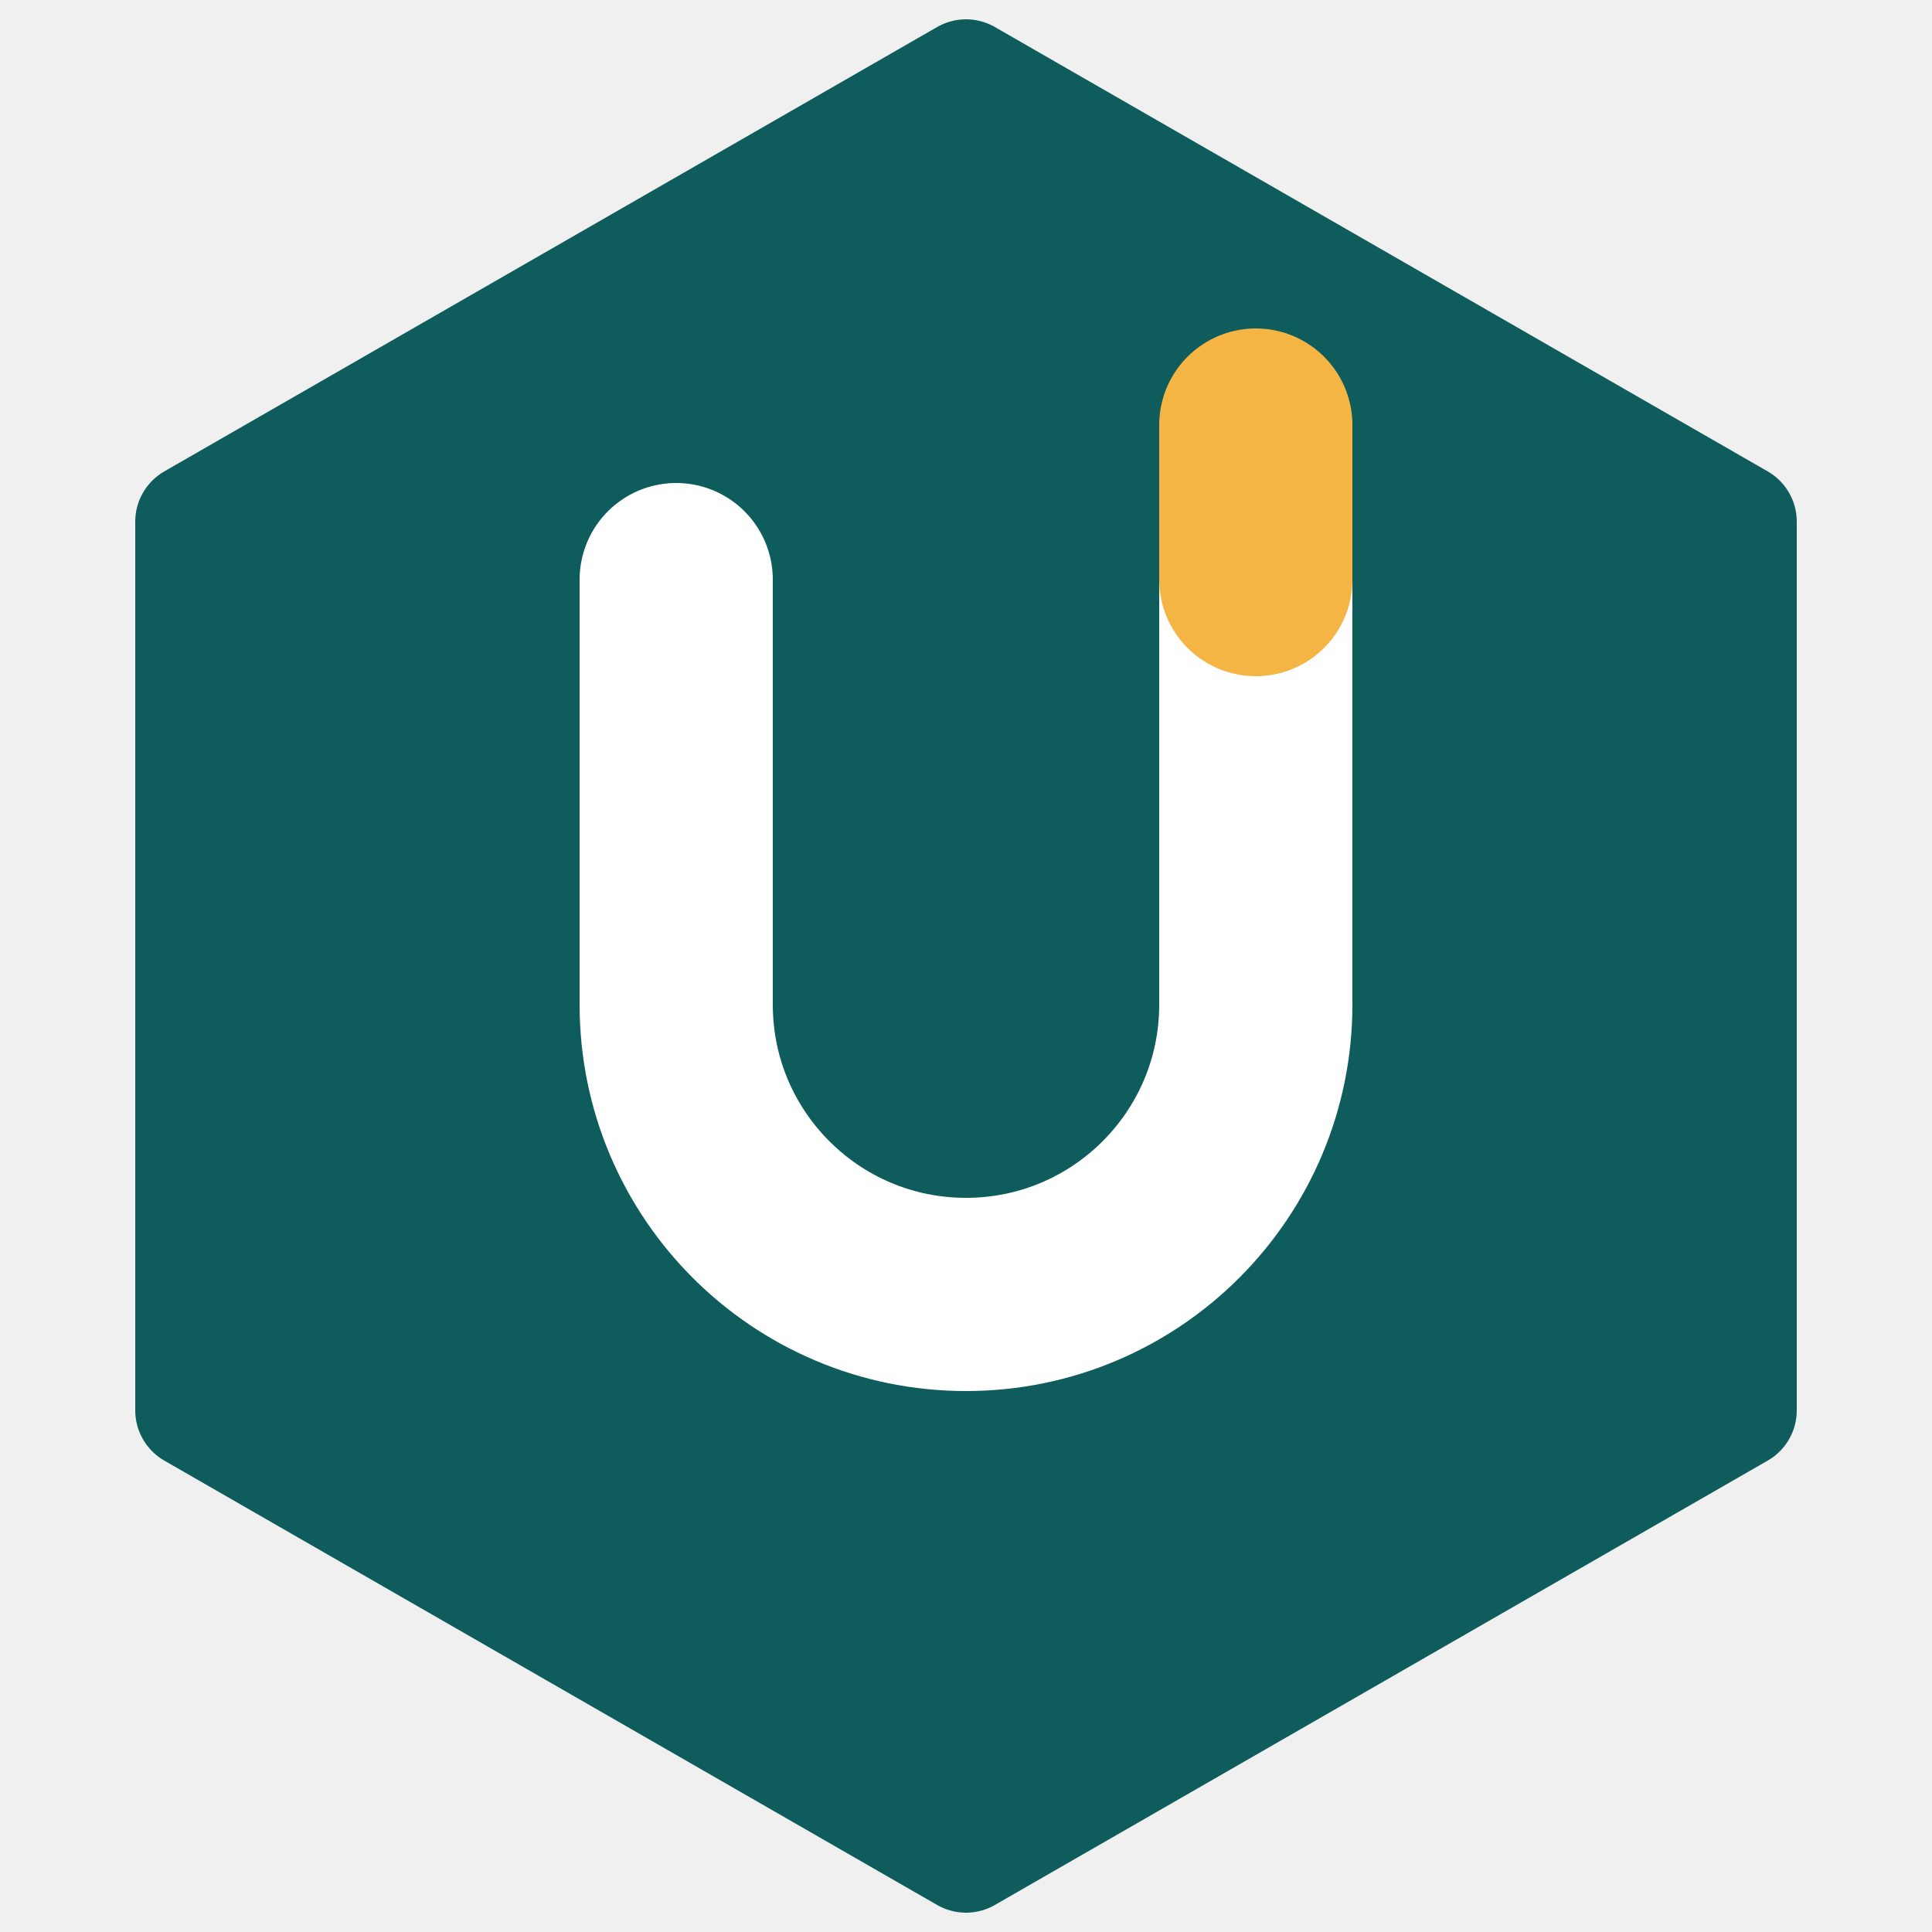
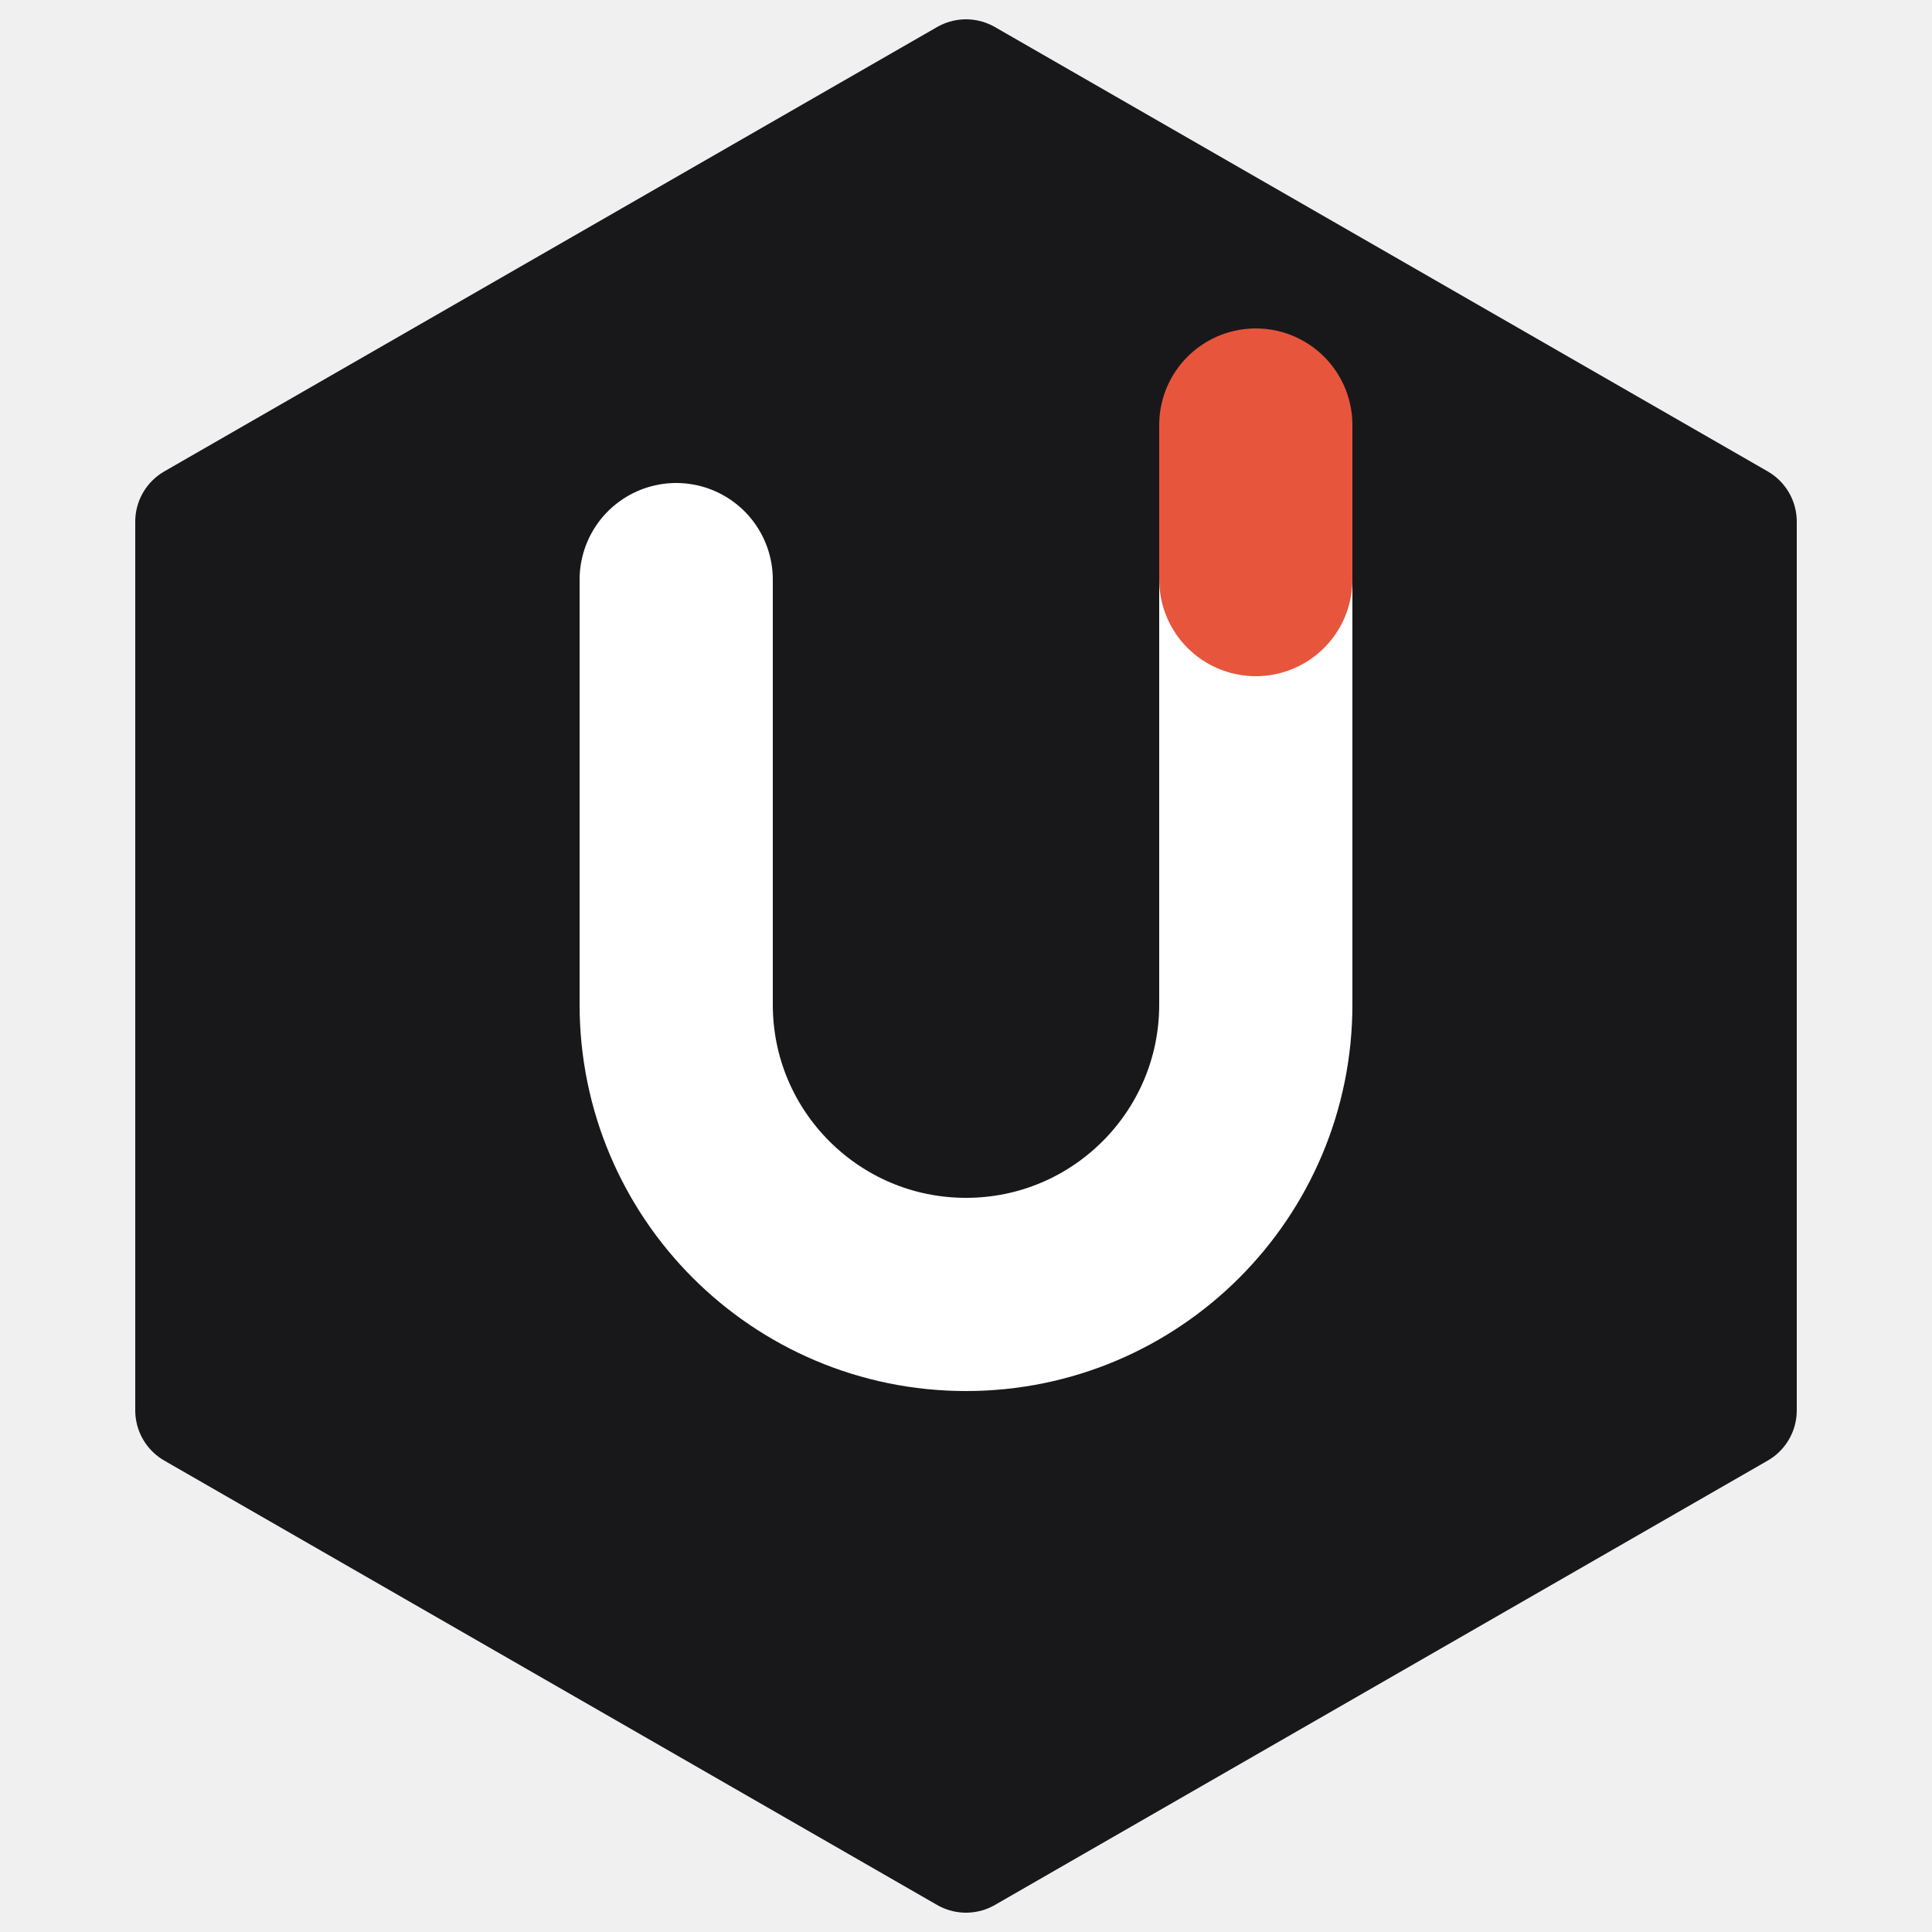
<svg xmlns="http://www.w3.org/2000/svg" viewBox="0 0 100 100" width="400" height="400" role="img" aria-label="Uniq Web Infotech">
-   <path d="M50 4 L90 27 V73 L50 96 L10 73 V27 Z" fill="#0F5C5C" stroke="#0F5C5C" stroke-width="6" stroke-linejoin="round" />
+   <path d="M50 4 L90 27 V73 L50 96 L10 73 V27 Z" fill="#18181B" stroke="#18181B" stroke-width="6" stroke-linejoin="round" />
  <path d="M35 30 V52 a15 15 0 0 0 30 0 V30" fill="none" stroke="#FFFFFF" stroke-width="10" stroke-linecap="round" />
-   <path d="M65 30 L65 22" stroke="#F5B544" stroke-width="10" stroke-linecap="round" />
+   <path d="M65 30 L65 22" stroke="#E8553D" stroke-width="10" stroke-linecap="round" />
</svg>
